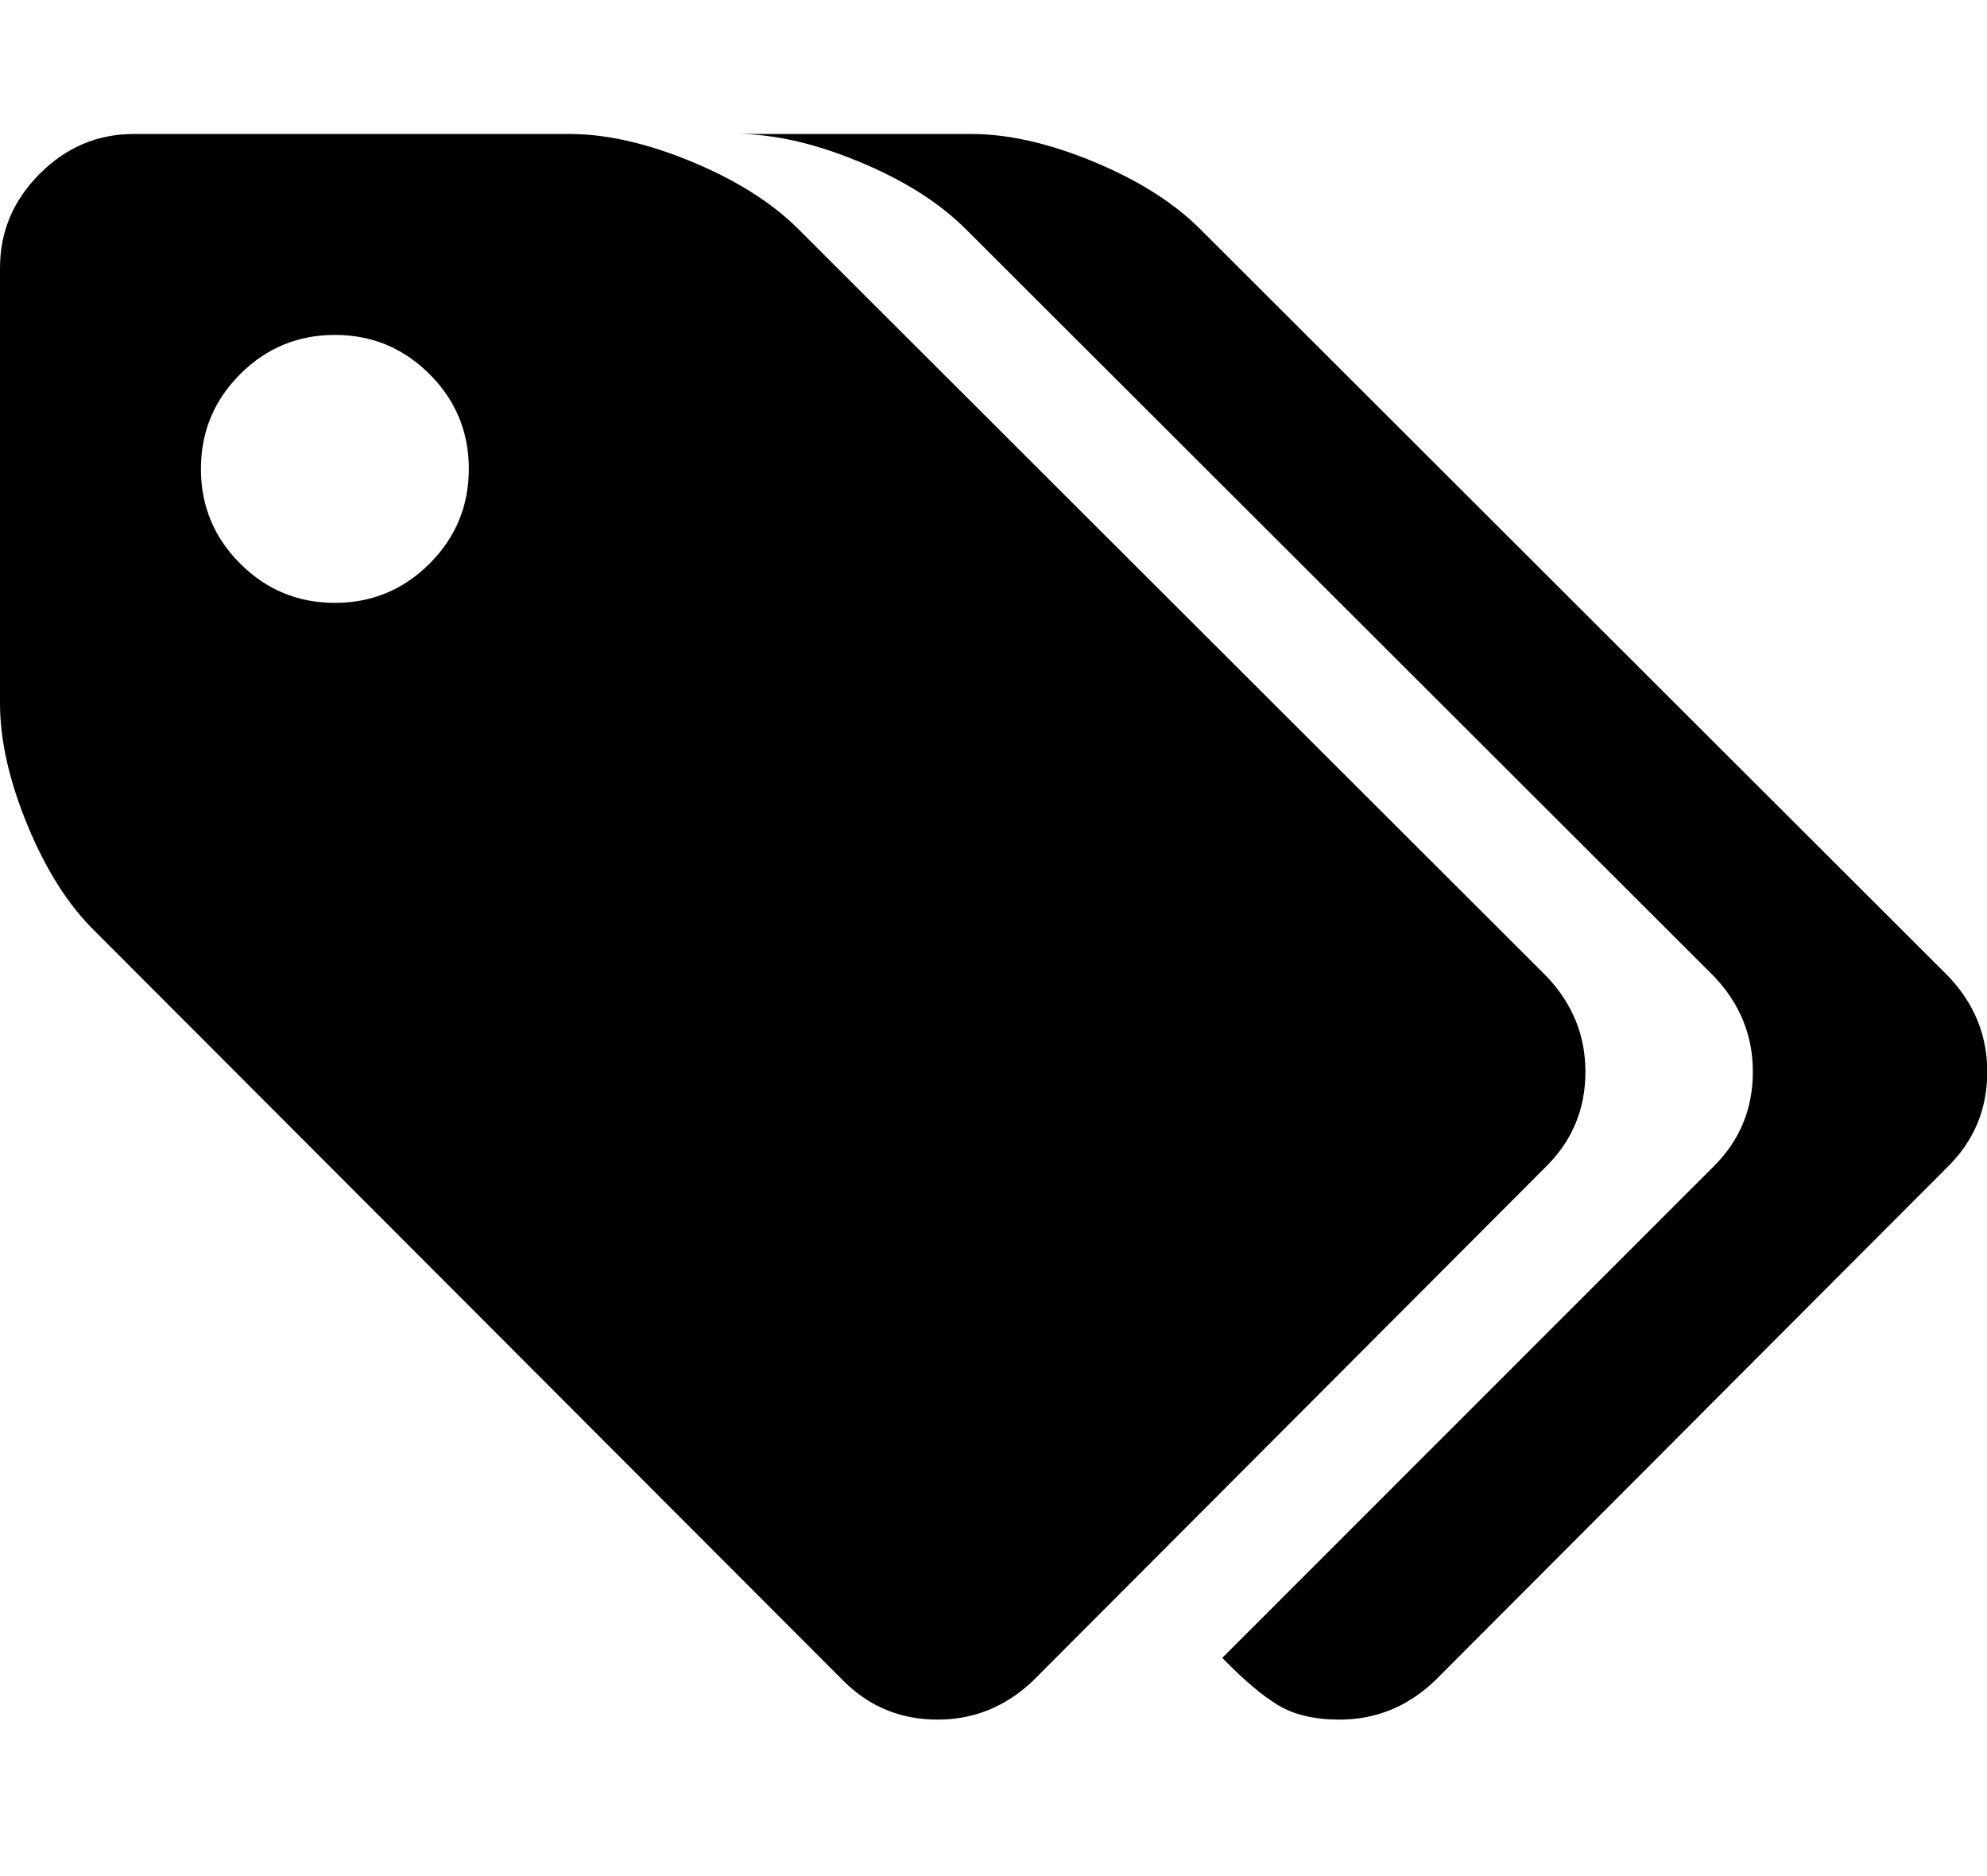
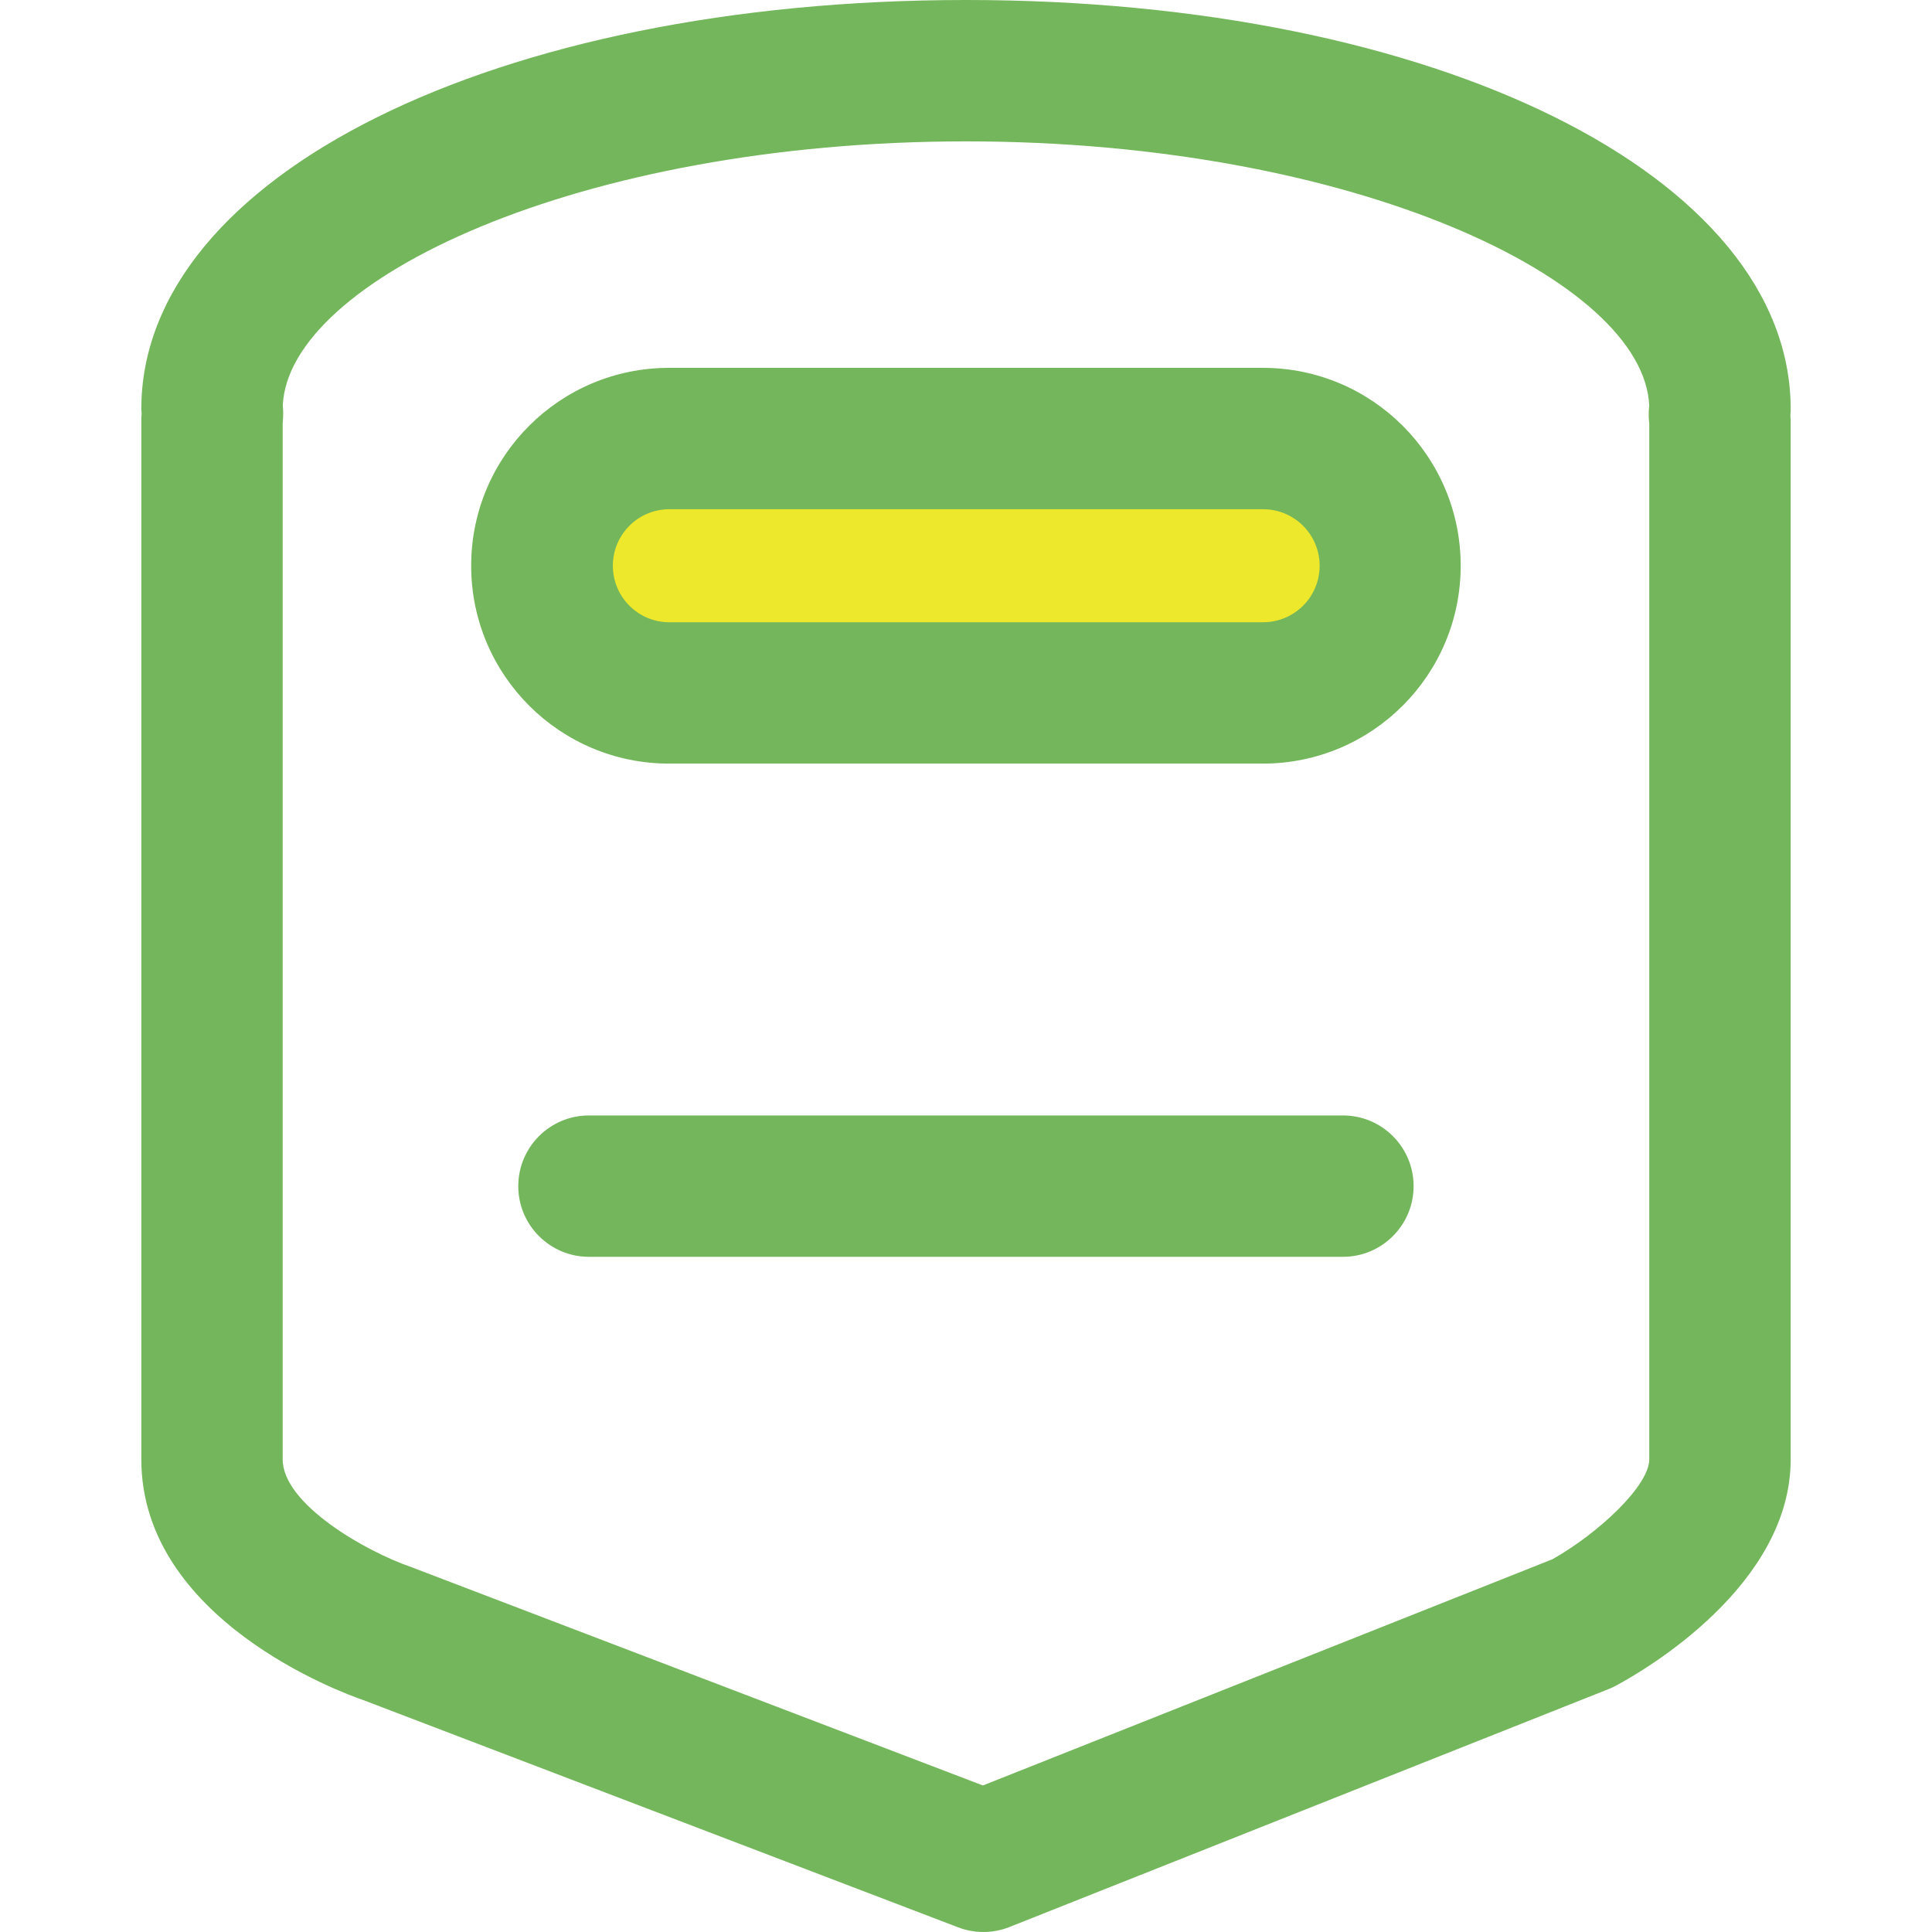
- <svg xmlns="http://www.w3.org/2000/svg" class="icon" viewBox="0 0 1085 1024" width="211.914" height="200">
+ <svg xmlns="http://www.w3.org/2000/svg" t="1613563028164" class="icon" viewBox="0 0 1024 1024" version="1.1" p-id="9500" width="200" height="200">
  <defs>
-     <style />
+     <style type="text/css" />
  </defs>
-   <path d="M256 256q0-30.286-21.429-51.714t-51.714-21.429-51.714 21.429T109.714 256t21.429 51.714 51.714 21.429 51.714-21.429T256 256zm609.714 329.143q0 30.286-21.143 51.428L564 917.714q-22.286 21.143-52 21.143-30.286 0-51.429-21.143L52 508.571q-21.714-21.142-36.857-57.714T0 384V146.286q0-29.715 21.714-51.429t51.429-21.714h237.714q30.286 0 66.857 15.143T436 125.143l408.571 408q21.143 22.286 21.143 52zm219.429 0q0 30.286-21.143 51.428L783.429 917.714q-22.286 21.143-52 21.143-20.572 0-33.715-8t-30.285-25.714L936 636.57q21.143-21.142 21.143-51.428 0-29.714-21.143-52l-408.571-408q-21.715-21.714-58.286-36.857t-66.857-15.143h128q30.285 0 66.857 15.143t58.286 36.857l408.571 408q21.143 22.286 21.143 52z" />
+   <path d="M287.183 232.446l449.56 0 0 134.826-449.56 0 0-134.826Z" fill="#EEE82C" p-id="9501" />
+   <path d="M669.317 404.725h-314.709a104.878 104.878 0 0 1 0-209.757h314.709a104.878 104.878 0 1 1 0 209.757z m-314.709-134.826a29.954 29.954 0 0 0 0 59.907h314.709a29.954 29.954 0 1 0 0-59.907z" fill="#74B65B" p-id="9502" />
+   <path d="M521.19 1024a37.602 37.602 0 0 1-13.364-2.477L192.411 901.027C181.487 897.311 74.9 858.347 74.9 773.459V222.637c0-0.706 0-1.684 0.124-2.737s-0.124-2.019-0.124-3.047C74.9 93.224 262.809 0 512.025 0s437.075 93.224 437.075 216.853c0 0.805 0 1.808-0.124 2.824s0.124 1.858 0.124 2.948V773.459c0 66.732-76.999 111.591-92.443 119.877a33.898 33.898 0 0 1-3.926 1.858L535.024 1021.362a37.639 37.639 0 0 1-13.834 2.638zM149.831 224.346V773.459c0 23.879 44.339 48.971 68.119 57.121l303.005 115.753 301.878-119.902c24.535-13.859 51.312-39.001 51.312-52.972V224.582c-0.124-1.127-0.223-2.217-0.272-3.319v-2.762c0-0.929 0.124-2.217 0.248-3.493-2.811-66.496-156.76-140.077-362.095-140.077S152.63 148.512 149.88 215.02c0.124 1.177 0.198 2.341 0.223 3.493a50.197 50.197 0 0 1-0.272 5.833z" fill="#74B65B" p-id="9503" />
+   <path d="M711.774 666.141H312.164a37.465 37.465 0 0 1 0-74.931h399.61a37.465 37.465 0 1 1 0 74.931z" fill="#74B65B" p-id="9504" />
</svg>
